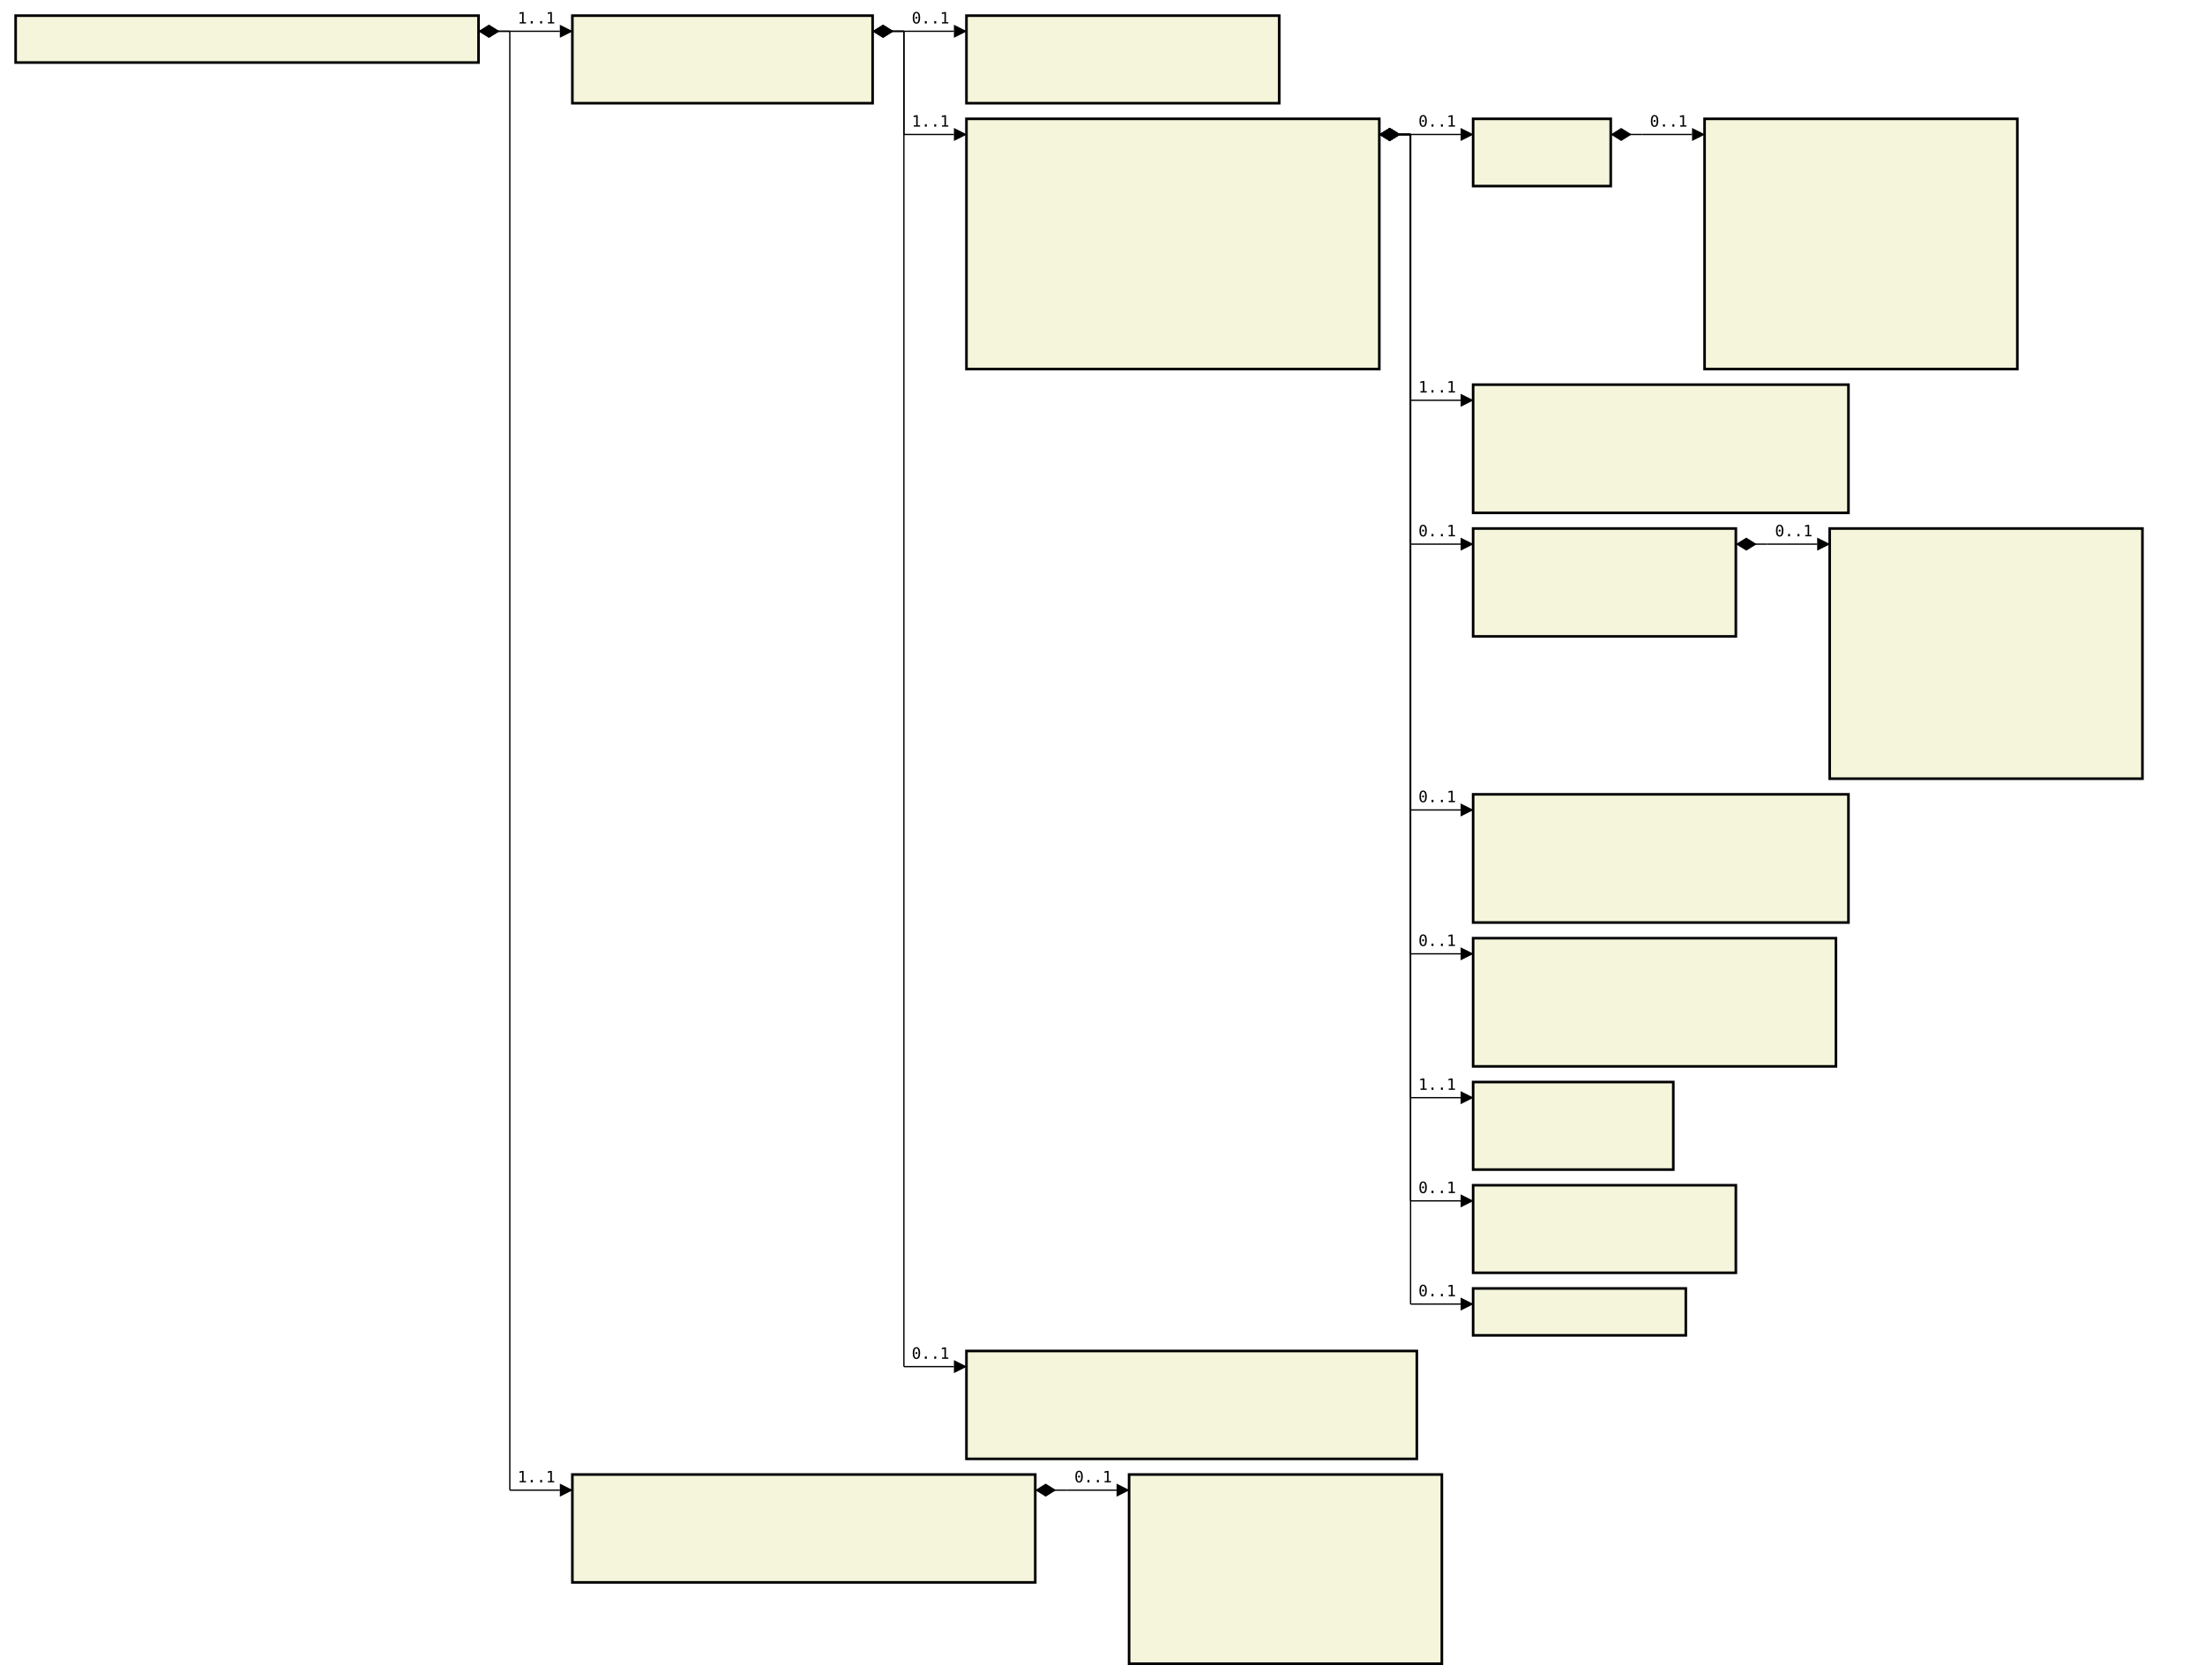
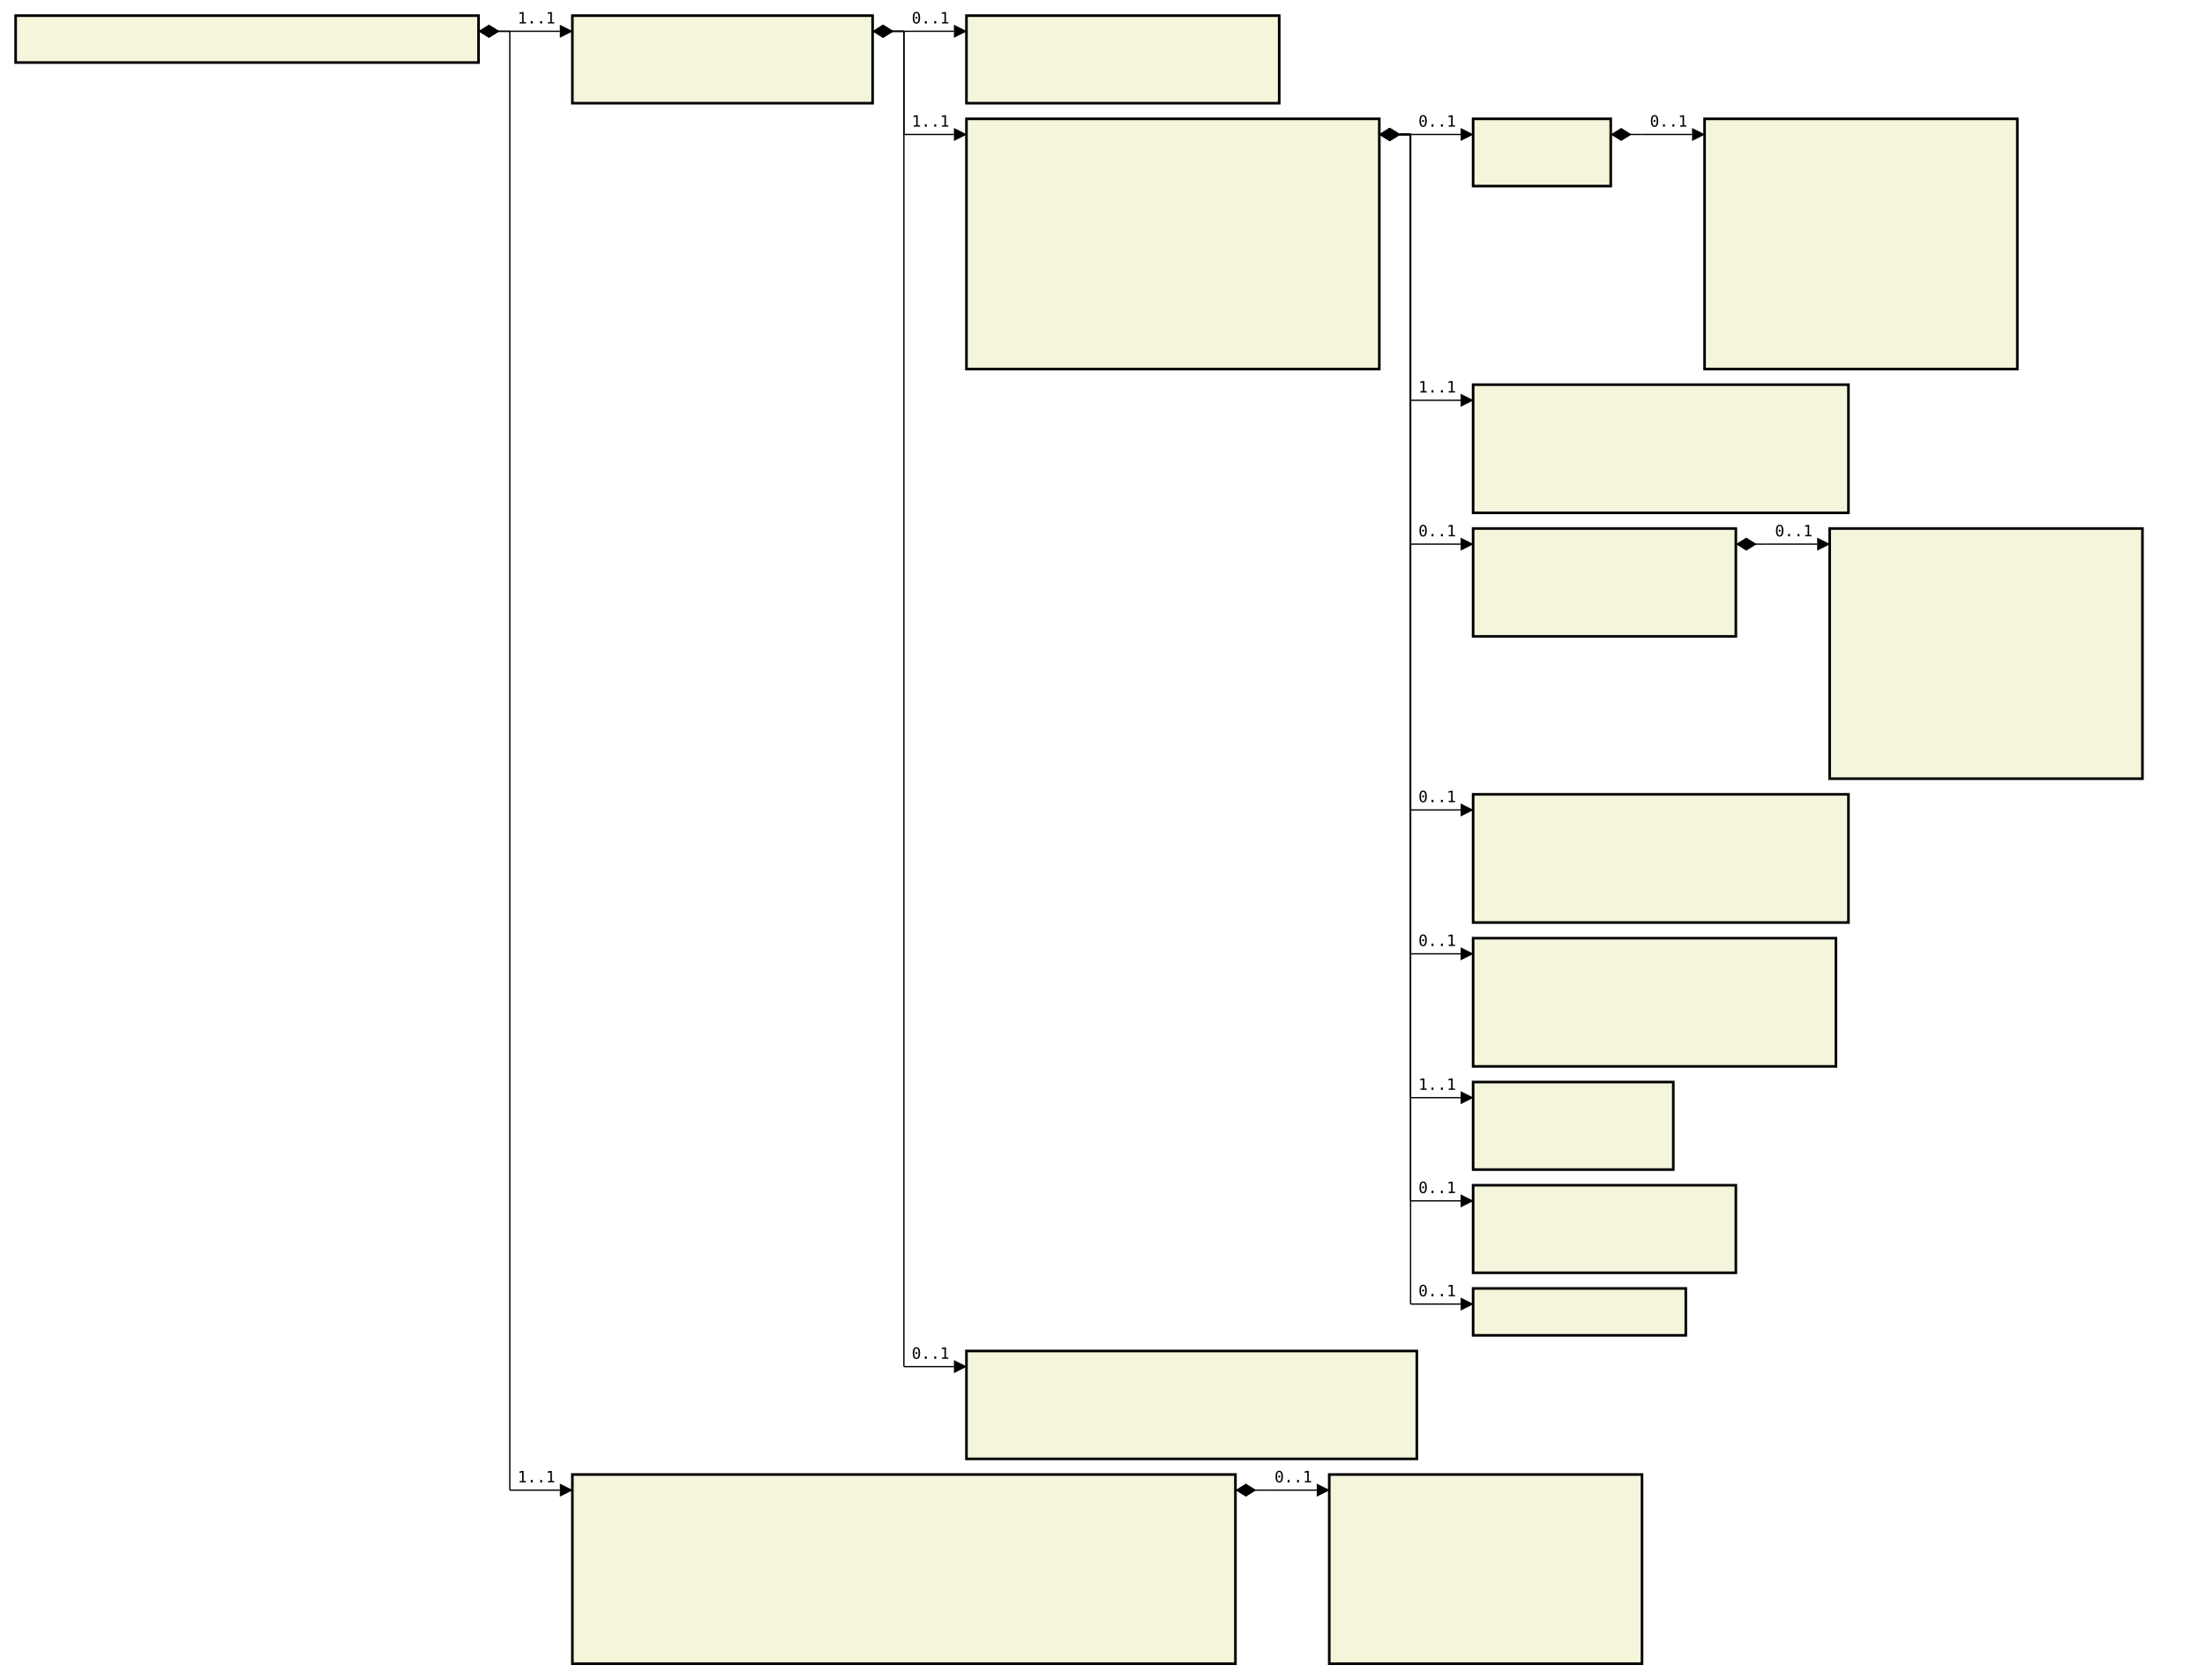
<svg xmlns="http://www.w3.org/2000/svg" font-family="monospace" width="141em" height="107.4em" style="background-color:white">
  <defs>
    <marker id="Triangle" viewBox="0 0 10 10" refX="0" refY="5" markerUnits="strokeWidth" markerWidth="15" markerHeight="10" orient="auto">
      <path d="M 0 0 L 10 5 L 0 10 z" />
    </marker>
    <marker id="Diamond" viewBox="0 0 16 10" refX="0" refY="5" markerUnits="strokeWidth" markerWidth="20" markerHeight="10" orient="auto">
      <path d="M 0 5 L 8 10 L 16 5 L 8 0 z" />
    </marker>
  </defs>
  <rect x="1em" y="1em" width="29.6em" height="3em" fill="beige" stroke="black" stroke-width="2" />
  <text style="font-weight:bold" text-anchor="middle" x="15.8em" y="2.3em" fill="black">
</text>
  <rect x="36.6em" y="1em" width="19.2em" height="5.6em" fill="beige" stroke="black" stroke-width="2" />
  <text style="font-weight:bold" text-anchor="middle" x="46.2em" y="2.3em" fill="black">
</text>
  <text x="37.6em" y="4.3em" fill="darkslateblue">
</text>
  <text x="37.6em" y="5.6em" fill="darkslateblue">
</text>
  <rect x="61.8em" y="1em" width="20em" height="5.6em" fill="beige" stroke="black" stroke-width="2" />
  <text style="font-weight:bold" text-anchor="middle" x="71.8em" y="2.3em" fill="black">
</text>
  <text x="62.8em" y="4.3em" fill="darkslateblue">
</text>
  <text x="62.8em" y="5.6em" fill="darkslateblue">
</text>
  <rect x="61.8em" y="7.6em" width="26.4em" height="16em" fill="beige" stroke="black" stroke-width="2" />
  <text style="font-weight:bold" text-anchor="middle" x="75em" y="8.9em" fill="black">
</text>
  <text x="62.8em" y="10.9em" fill="darkslateblue">
</text>
  <text x="62.8em" y="12.2em" fill="darkslateblue">
</text>
  <text x="62.8em" y="13.5em" fill="darkslateblue">
</text>
  <text x="62.8em" y="14.8em" fill="darkslateblue">
</text>
  <text x="62.8em" y="16.1em" fill="darkslateblue">
</text>
  <text x="62.8em" y="17.4em" fill="darkslateblue">
</text>
  <text x="62.8em" y="18.7em" fill="darkslateblue">
</text>
  <text x="62.8em" y="20em" fill="darkslateblue">
</text>
  <text x="62.8em" y="21.3em" fill="darkslateblue">
</text>
  <text x="62.8em" y="22.6em" fill="darkslateblue">
</text>
  <rect x="94.2em" y="7.6em" width="8.8em" height="4.3em" fill="beige" stroke="black" stroke-width="2" />
  <text style="font-weight:bold" text-anchor="middle" x="98.6em" y="8.9em" fill="black">
</text>
  <text x="95.2em" y="10.9em" fill="darkslateblue">
</text>
  <rect x="109em" y="7.6em" width="20em" height="16em" fill="beige" stroke="black" stroke-width="2" />
  <text style="font-weight:bold" text-anchor="middle" x="119em" y="8.9em" fill="black">
</text>
  <text x="110em" y="10.9em" fill="darkslateblue">
</text>
  <text x="110em" y="12.2em" fill="darkslateblue">
</text>
  <text x="110em" y="13.5em" fill="darkslateblue">
</text>
  <text x="110em" y="14.8em" fill="darkslateblue">
</text>
  <text x="110em" y="16.1em" fill="darkslateblue">
</text>
  <text x="110em" y="17.4em" fill="darkslateblue">
</text>
  <text x="110em" y="18.7em" fill="darkslateblue">
</text>
  <text x="110em" y="20em" fill="darkslateblue">
</text>
  <text x="110em" y="21.3em" fill="darkslateblue">
</text>
  <text x="110em" y="22.6em" fill="darkslateblue">
</text>
  <rect x="94.2em" y="24.6em" width="24em" height="8.2em" fill="beige" stroke="black" stroke-width="2" />
  <text style="font-weight:bold" text-anchor="middle" x="106.2em" y="25.9em" fill="black">
</text>
  <text x="95.2em" y="27.9em" fill="darkslateblue">
</text>
  <text x="95.2em" y="29.2em" fill="darkslateblue">
</text>
  <text x="95.2em" y="30.5em" fill="darkslateblue">
</text>
  <text x="95.2em" y="31.8em" fill="darkslateblue">
</text>
  <rect x="94.2em" y="33.8em" width="16.8em" height="6.9em" fill="beige" stroke="black" stroke-width="2" />
  <text style="font-weight:bold" text-anchor="middle" x="102.6em" y="35.1em" fill="black">
</text>
  <text x="95.2em" y="37.1em" fill="darkslateblue">
</text>
  <text x="95.2em" y="38.4em" fill="darkslateblue">
</text>
  <text x="95.2em" y="39.7em" fill="darkslateblue">
</text>
  <rect x="117em" y="33.8em" width="20em" height="16em" fill="beige" stroke="black" stroke-width="2" />
  <text style="font-weight:bold" text-anchor="middle" x="127em" y="35.1em" fill="black">
</text>
  <text x="118em" y="37.1em" fill="darkslateblue">
</text>
  <text x="118em" y="38.4em" fill="darkslateblue">
</text>
  <text x="118em" y="39.7em" fill="darkslateblue">
</text>
  <text x="118em" y="41em" fill="darkslateblue">
</text>
  <text x="118em" y="42.3em" fill="darkslateblue">
</text>
  <text x="118em" y="43.6em" fill="darkslateblue">
</text>
  <text x="118em" y="44.9em" fill="darkslateblue">
</text>
  <text x="118em" y="46.2em" fill="darkslateblue">
</text>
  <text x="118em" y="47.5em" fill="darkslateblue">
</text>
  <text x="118em" y="48.8em" fill="darkslateblue">
</text>
  <rect x="94.2em" y="50.8em" width="24em" height="8.2em" fill="beige" stroke="black" stroke-width="2" />
  <text style="font-weight:bold" text-anchor="middle" x="106.2em" y="52.1em" fill="black">
</text>
  <text x="95.2em" y="54.1em" fill="darkslateblue">
</text>
  <text x="95.2em" y="55.4em" fill="darkslateblue">
</text>
  <text x="95.2em" y="56.7em" fill="darkslateblue">
</text>
  <text x="95.2em" y="58em" fill="darkslateblue">
</text>
  <rect x="94.2em" y="60em" width="23.2em" height="8.2em" fill="beige" stroke="black" stroke-width="2" />
  <text style="font-weight:bold" text-anchor="middle" x="105.8em" y="61.3em" fill="black">
</text>
  <text x="95.2em" y="63.3em" fill="darkslateblue">
</text>
  <text x="95.2em" y="64.6em" fill="darkslateblue">
</text>
  <text x="95.2em" y="65.9em" fill="darkslateblue">
</text>
  <text x="95.2em" y="67.2em" fill="darkslateblue">
</text>
  <rect x="94.2em" y="69.2em" width="12.8em" height="5.6em" fill="beige" stroke="black" stroke-width="2" />
  <text style="font-weight:bold" text-anchor="middle" x="100.6em" y="70.5em" fill="black">
</text>
  <text x="95.2em" y="72.5em" fill="darkslateblue">
</text>
  <text x="95.2em" y="73.8em" fill="darkslateblue">
</text>
  <rect x="94.2em" y="75.8em" width="16.8em" height="5.6em" fill="beige" stroke="black" stroke-width="2" />
  <text style="font-weight:bold" text-anchor="middle" x="102.6em" y="77.1em" fill="black">
</text>
  <text x="95.2em" y="79.1em" fill="darkslateblue">
</text>
  <text x="95.2em" y="80.4em" fill="darkslateblue">
</text>
  <rect x="94.2em" y="82.4em" width="13.6em" height="3em" fill="beige" stroke="black" stroke-width="2" />
  <text style="font-weight:bold" text-anchor="middle" x="101em" y="83.7em" fill="black">
</text>
  <rect x="61.8em" y="86.4em" width="28.8em" height="6.9em" fill="beige" stroke="black" stroke-width="2" />
  <text style="font-weight:bold" text-anchor="middle" x="76.2em" y="87.7em" fill="black">
</text>
  <text x="62.8em" y="89.7em" fill="darkslateblue">
</text>
  <text x="62.8em" y="91em" fill="darkslateblue">
</text>
  <text x="62.8em" y="92.3em" fill="darkslateblue">
</text>
-   <rect x="36.6em" y="94.3em" width="29.6em" height="6.9em" fill="beige" stroke="black" stroke-width="2" />
-   <text style="font-weight:bold" text-anchor="middle" x="51.4em" y="95.6em" fill="black">
+   <rect x="36.6em" y="94.3em" width="42.4em" height="12.1em" fill="beige" stroke="black" stroke-width="2" />
+   <text style="font-weight:bold" text-anchor="middle" x="57.8em" y="95.6em" fill="black">
</text>
  <text x="37.6em" y="97.6em" fill="darkslateblue">
</text>
  <text x="37.6em" y="98.9em" fill="darkslateblue">
</text>
  <text x="37.6em" y="100.2em" fill="darkslateblue">
</text>
-   <rect x="72.2em" y="94.3em" width="20em" height="12.1em" fill="beige" stroke="black" stroke-width="2" />
-   <text style="font-weight:bold" text-anchor="middle" x="82.2em" y="95.6em" fill="black">
- </text>
-   <text x="73.2em" y="97.6em" fill="darkslateblue">
- </text>
-   <text x="73.2em" y="98.9em" fill="darkslateblue">
- </text>
-   <text x="73.2em" y="100.2em" fill="darkslateblue">
- </text>
-   <text x="73.2em" y="101.5em" fill="darkslateblue">
- </text>
-   <text x="73.2em" y="102.8em" fill="darkslateblue">
- </text>
-   <text x="73.2em" y="104.1em" fill="darkslateblue">
- </text>
-   <text x="73.2em" y="105.4em" fill="darkslateblue">
+   <text x="37.6em" y="101.5em" fill="darkslateblue">
+ </text>
+   <text x="37.6em" y="102.8em" fill="darkslateblue">
+ </text>
+   <text x="37.6em" y="104.1em" fill="darkslateblue">
+ </text>
+   <text x="37.6em" y="105.4em" fill="darkslateblue">
+ </text>
+   <rect x="85em" y="94.3em" width="20em" height="12.1em" fill="beige" stroke="black" stroke-width="2" />
+   <text style="font-weight:bold" text-anchor="middle" x="95em" y="95.6em" fill="black">
+ </text>
+   <text x="86em" y="97.6em" fill="darkslateblue">
+ </text>
+   <text x="86em" y="98.9em" fill="darkslateblue">
+ </text>
+   <text x="86em" y="100.2em" fill="darkslateblue">
+ </text>
+   <text x="86em" y="101.5em" fill="darkslateblue">
+ </text>
+   <text x="86em" y="102.8em" fill="darkslateblue">
+ </text>
+   <text x="86em" y="104.1em" fill="darkslateblue">
+ </text>
+   <text x="86em" y="105.4em" fill="darkslateblue">
</text>
  <line x1="30.6em" y1="2em" x2="32.6em" y2="2em" stroke="black" marker-start="url(#Diamond)" />
  <line x1="32.6em" y1="2em" x2="32.6em" y2="2em" stroke="black" />
  <line x1="32.6em" y1="2em" x2="35.8em" y2="2em" stroke="black" marker-end="url(#Triangle)" />
  <text x="33.1em" y="1.5em">1..1</text>
  <line x1="55.8em" y1="2em" x2="57.8em" y2="2em" stroke="black" marker-start="url(#Diamond)" />
  <line x1="57.8em" y1="2em" x2="57.8em" y2="2em" stroke="black" />
  <line x1="57.8em" y1="2em" x2="61em" y2="2em" stroke="black" marker-end="url(#Triangle)" />
  <text x="58.3em" y="1.5em">0..1</text>
  <line x1="55.8em" y1="2em" x2="57.8em" y2="2em" stroke="black" marker-start="url(#Diamond)" />
  <line x1="57.8em" y1="2em" x2="57.8em" y2="8.6em" stroke="black" />
  <line x1="57.8em" y1="8.6em" x2="61em" y2="8.6em" stroke="black" marker-end="url(#Triangle)" />
  <text x="58.3em" y="8.1em">1..1</text>
  <line x1="88.2em" y1="8.6em" x2="90.2em" y2="8.6em" stroke="black" marker-start="url(#Diamond)" />
  <line x1="90.2em" y1="8.6em" x2="90.2em" y2="8.6em" stroke="black" />
  <line x1="90.2em" y1="8.6em" x2="93.4em" y2="8.6em" stroke="black" marker-end="url(#Triangle)" />
  <text x="90.7em" y="8.1em">0..1</text>
  <line x1="103em" y1="8.6em" x2="105em" y2="8.6em" stroke="black" marker-start="url(#Diamond)" />
  <line x1="105em" y1="8.6em" x2="105em" y2="8.6em" stroke="black" />
  <line x1="105em" y1="8.6em" x2="108.2em" y2="8.6em" stroke="black" marker-end="url(#Triangle)" />
  <text x="105.5em" y="8.1em">0..1</text>
  <line x1="88.2em" y1="8.6em" x2="90.2em" y2="8.6em" stroke="black" marker-start="url(#Diamond)" />
  <line x1="90.2em" y1="8.6em" x2="90.2em" y2="25.6em" stroke="black" />
  <line x1="90.2em" y1="25.6em" x2="93.4em" y2="25.6em" stroke="black" marker-end="url(#Triangle)" />
  <text x="90.7em" y="25.1em">1..1</text>
  <line x1="88.2em" y1="8.6em" x2="90.2em" y2="8.6em" stroke="black" marker-start="url(#Diamond)" />
  <line x1="90.2em" y1="8.6em" x2="90.2em" y2="34.8em" stroke="black" />
  <line x1="90.2em" y1="34.8em" x2="93.4em" y2="34.8em" stroke="black" marker-end="url(#Triangle)" />
  <text x="90.7em" y="34.3em">0..1</text>
  <line x1="111em" y1="34.8em" x2="113em" y2="34.8em" stroke="black" marker-start="url(#Diamond)" />
  <line x1="113em" y1="34.8em" x2="113em" y2="34.8em" stroke="black" />
  <line x1="113em" y1="34.8em" x2="116.2em" y2="34.8em" stroke="black" marker-end="url(#Triangle)" />
  <text x="113.5em" y="34.3em">0..1</text>
  <line x1="88.2em" y1="8.6em" x2="90.2em" y2="8.6em" stroke="black" marker-start="url(#Diamond)" />
  <line x1="90.2em" y1="8.6em" x2="90.2em" y2="51.8em" stroke="black" />
  <line x1="90.2em" y1="51.8em" x2="93.4em" y2="51.8em" stroke="black" marker-end="url(#Triangle)" />
  <text x="90.7em" y="51.3em">0..1</text>
  <line x1="88.2em" y1="8.6em" x2="90.2em" y2="8.6em" stroke="black" marker-start="url(#Diamond)" />
  <line x1="90.2em" y1="8.6em" x2="90.2em" y2="61em" stroke="black" />
  <line x1="90.2em" y1="61em" x2="93.4em" y2="61em" stroke="black" marker-end="url(#Triangle)" />
  <text x="90.7em" y="60.5em">0..1</text>
  <line x1="88.2em" y1="8.6em" x2="90.2em" y2="8.6em" stroke="black" marker-start="url(#Diamond)" />
  <line x1="90.2em" y1="8.6em" x2="90.2em" y2="70.2em" stroke="black" />
  <line x1="90.2em" y1="70.2em" x2="93.4em" y2="70.2em" stroke="black" marker-end="url(#Triangle)" />
  <text x="90.7em" y="69.7em">1..1</text>
  <line x1="88.2em" y1="8.6em" x2="90.2em" y2="8.6em" stroke="black" marker-start="url(#Diamond)" />
  <line x1="90.2em" y1="8.6em" x2="90.2em" y2="76.8em" stroke="black" />
  <line x1="90.2em" y1="76.8em" x2="93.4em" y2="76.8em" stroke="black" marker-end="url(#Triangle)" />
  <text x="90.7em" y="76.3em">0..1</text>
  <line x1="88.2em" y1="8.6em" x2="90.2em" y2="8.6em" stroke="black" marker-start="url(#Diamond)" />
  <line x1="90.2em" y1="8.6em" x2="90.2em" y2="83.4em" stroke="black" />
  <line x1="90.2em" y1="83.4em" x2="93.4em" y2="83.4em" stroke="black" marker-end="url(#Triangle)" />
  <text x="90.7em" y="82.9em">0..1</text>
  <line x1="55.8em" y1="2em" x2="57.8em" y2="2em" stroke="black" marker-start="url(#Diamond)" />
  <line x1="57.8em" y1="2em" x2="57.8em" y2="87.4em" stroke="black" />
  <line x1="57.8em" y1="87.4em" x2="61em" y2="87.4em" stroke="black" marker-end="url(#Triangle)" />
  <text x="58.3em" y="86.9em">0..1</text>
  <line x1="30.6em" y1="2em" x2="32.6em" y2="2em" stroke="black" marker-start="url(#Diamond)" />
  <line x1="32.6em" y1="2em" x2="32.6em" y2="95.3em" stroke="black" />
  <line x1="32.6em" y1="95.3em" x2="35.8em" y2="95.3em" stroke="black" marker-end="url(#Triangle)" />
  <text x="33.1em" y="94.8em">1..1</text>
-   <line x1="66.2em" y1="95.3em" x2="68.2em" y2="95.3em" stroke="black" marker-start="url(#Diamond)" />
-   <line x1="68.2em" y1="95.3em" x2="68.2em" y2="95.3em" stroke="black" />
-   <line x1="68.2em" y1="95.3em" x2="71.4em" y2="95.3em" stroke="black" marker-end="url(#Triangle)" />
-   <text x="68.7em" y="94.8em">0..1</text>
+   <line x1="79em" y1="95.3em" x2="81em" y2="95.3em" stroke="black" marker-start="url(#Diamond)" />
+   <line x1="81em" y1="95.3em" x2="81em" y2="95.3em" stroke="black" />
+   <line x1="81em" y1="95.3em" x2="84.2em" y2="95.3em" stroke="black" marker-end="url(#Triangle)" />
+   <text x="81.5em" y="94.8em">0..1</text>
</svg>
